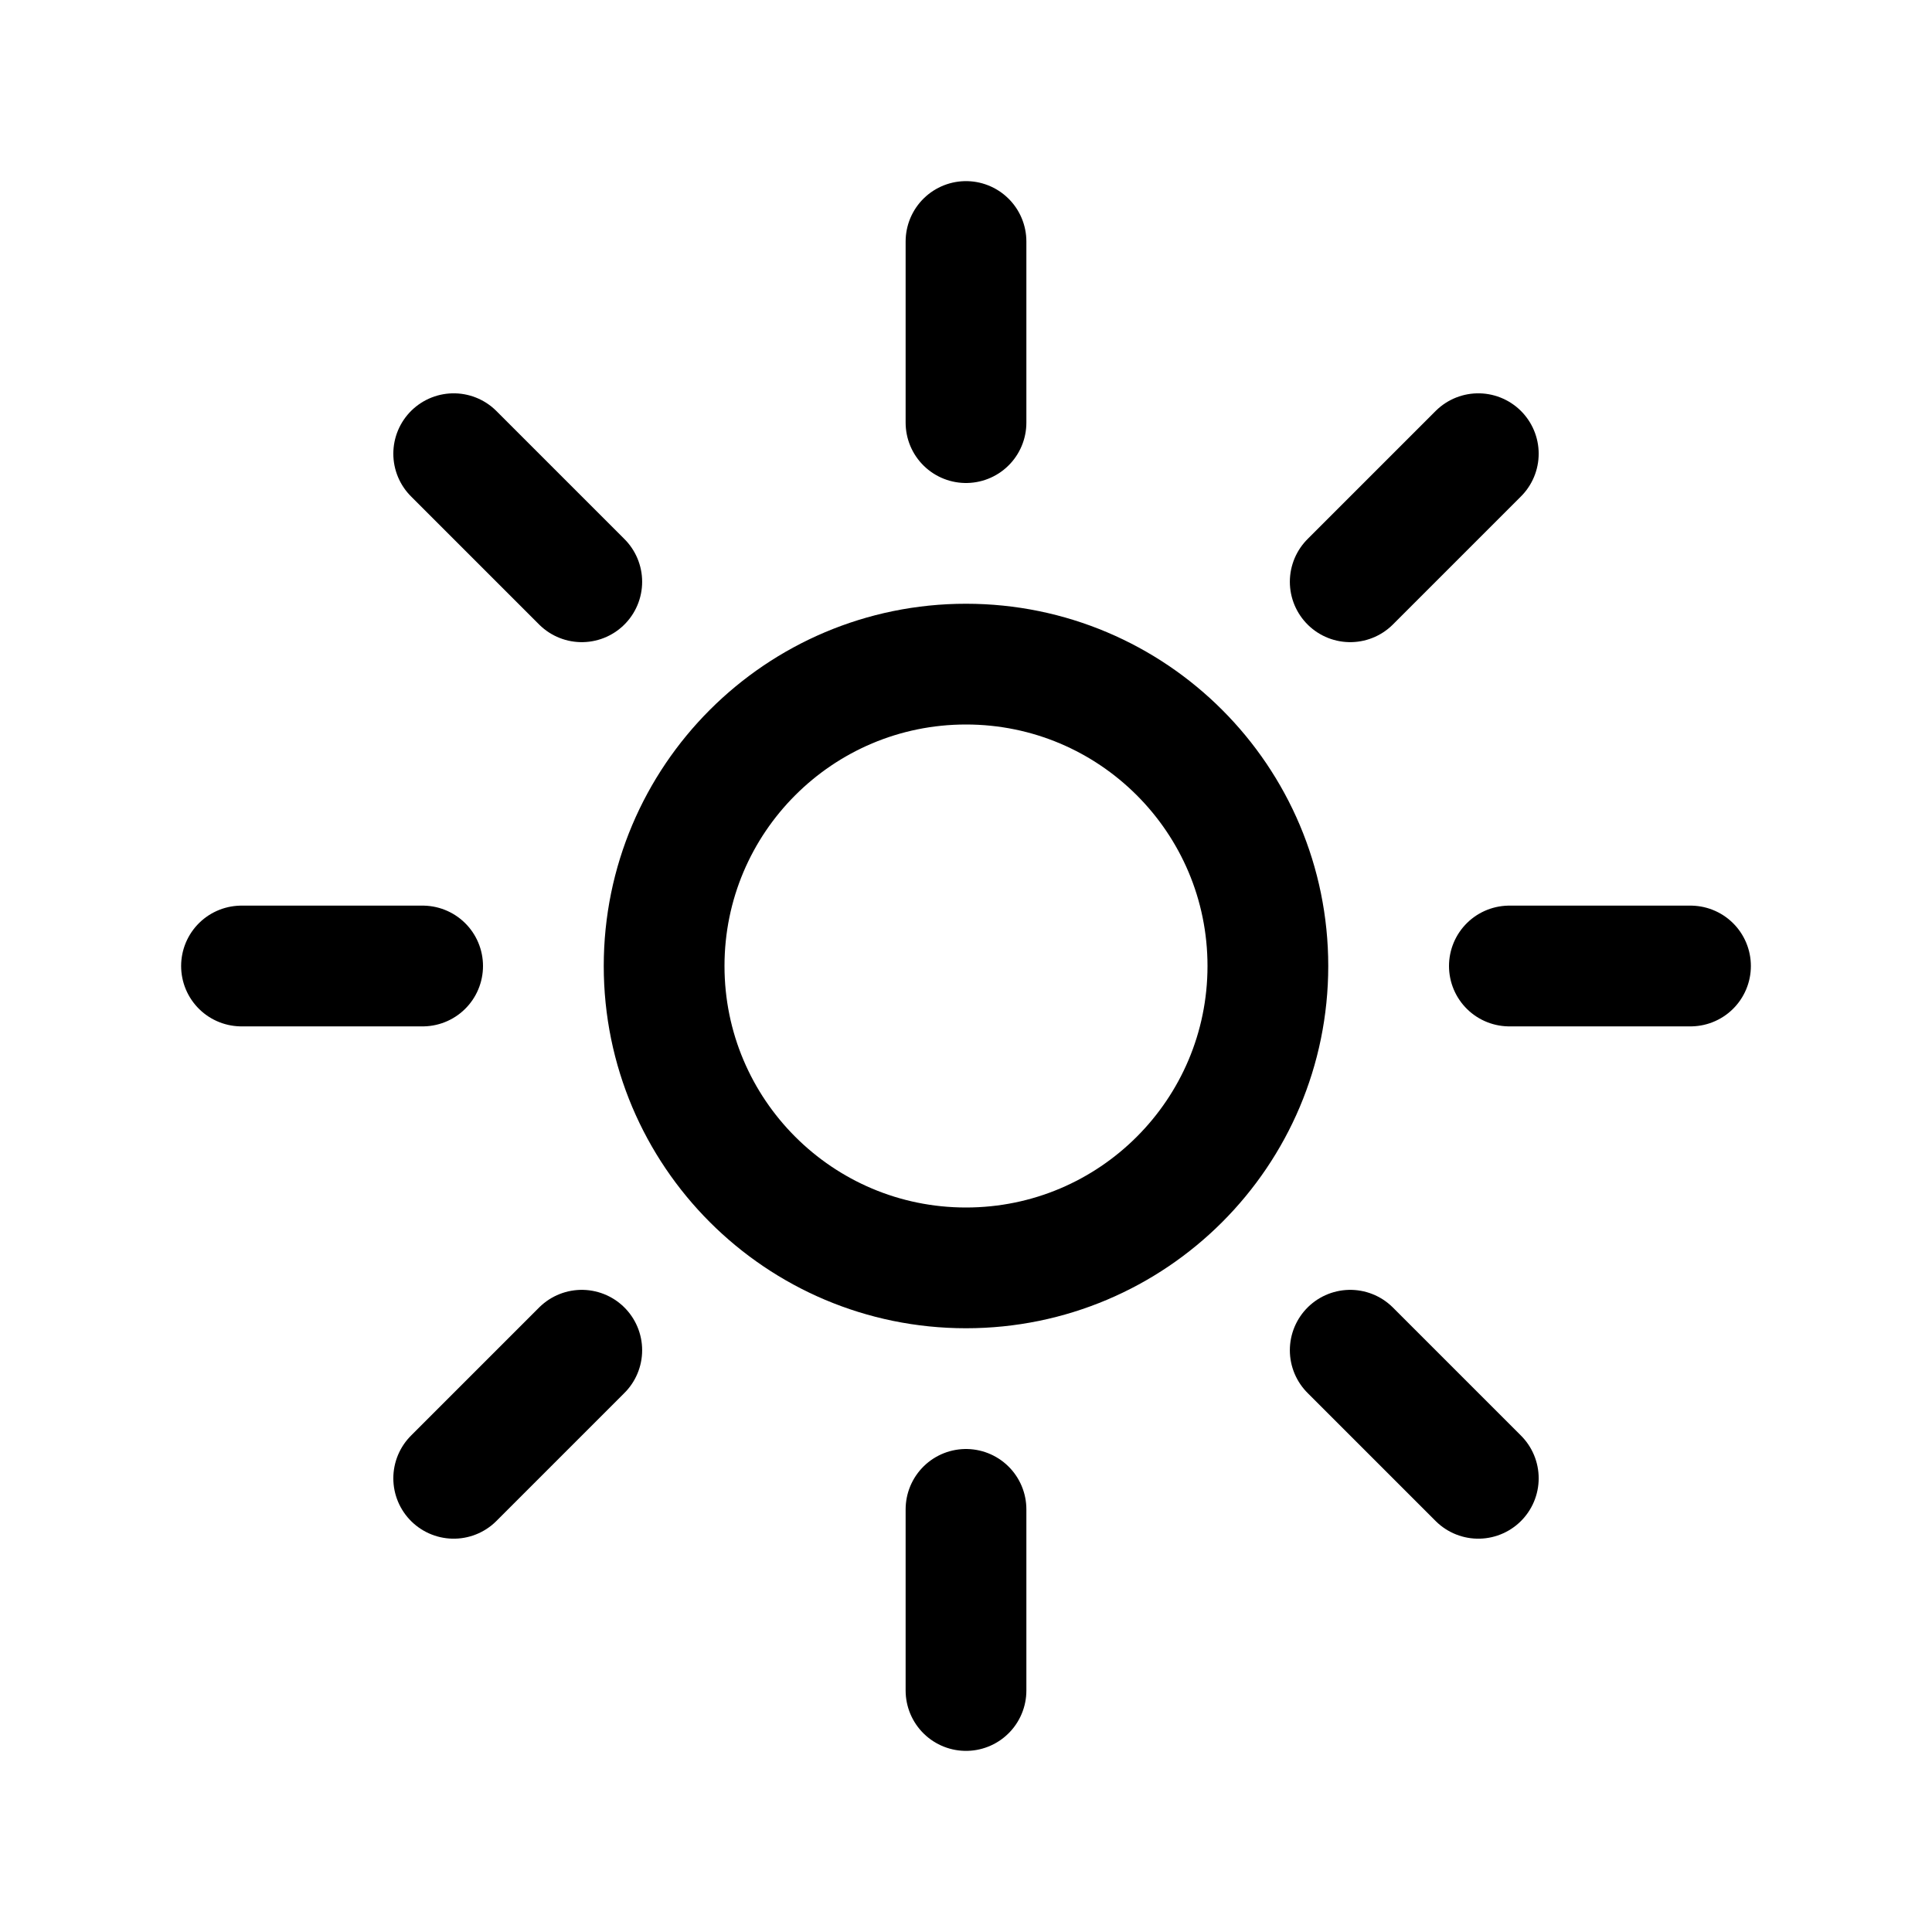
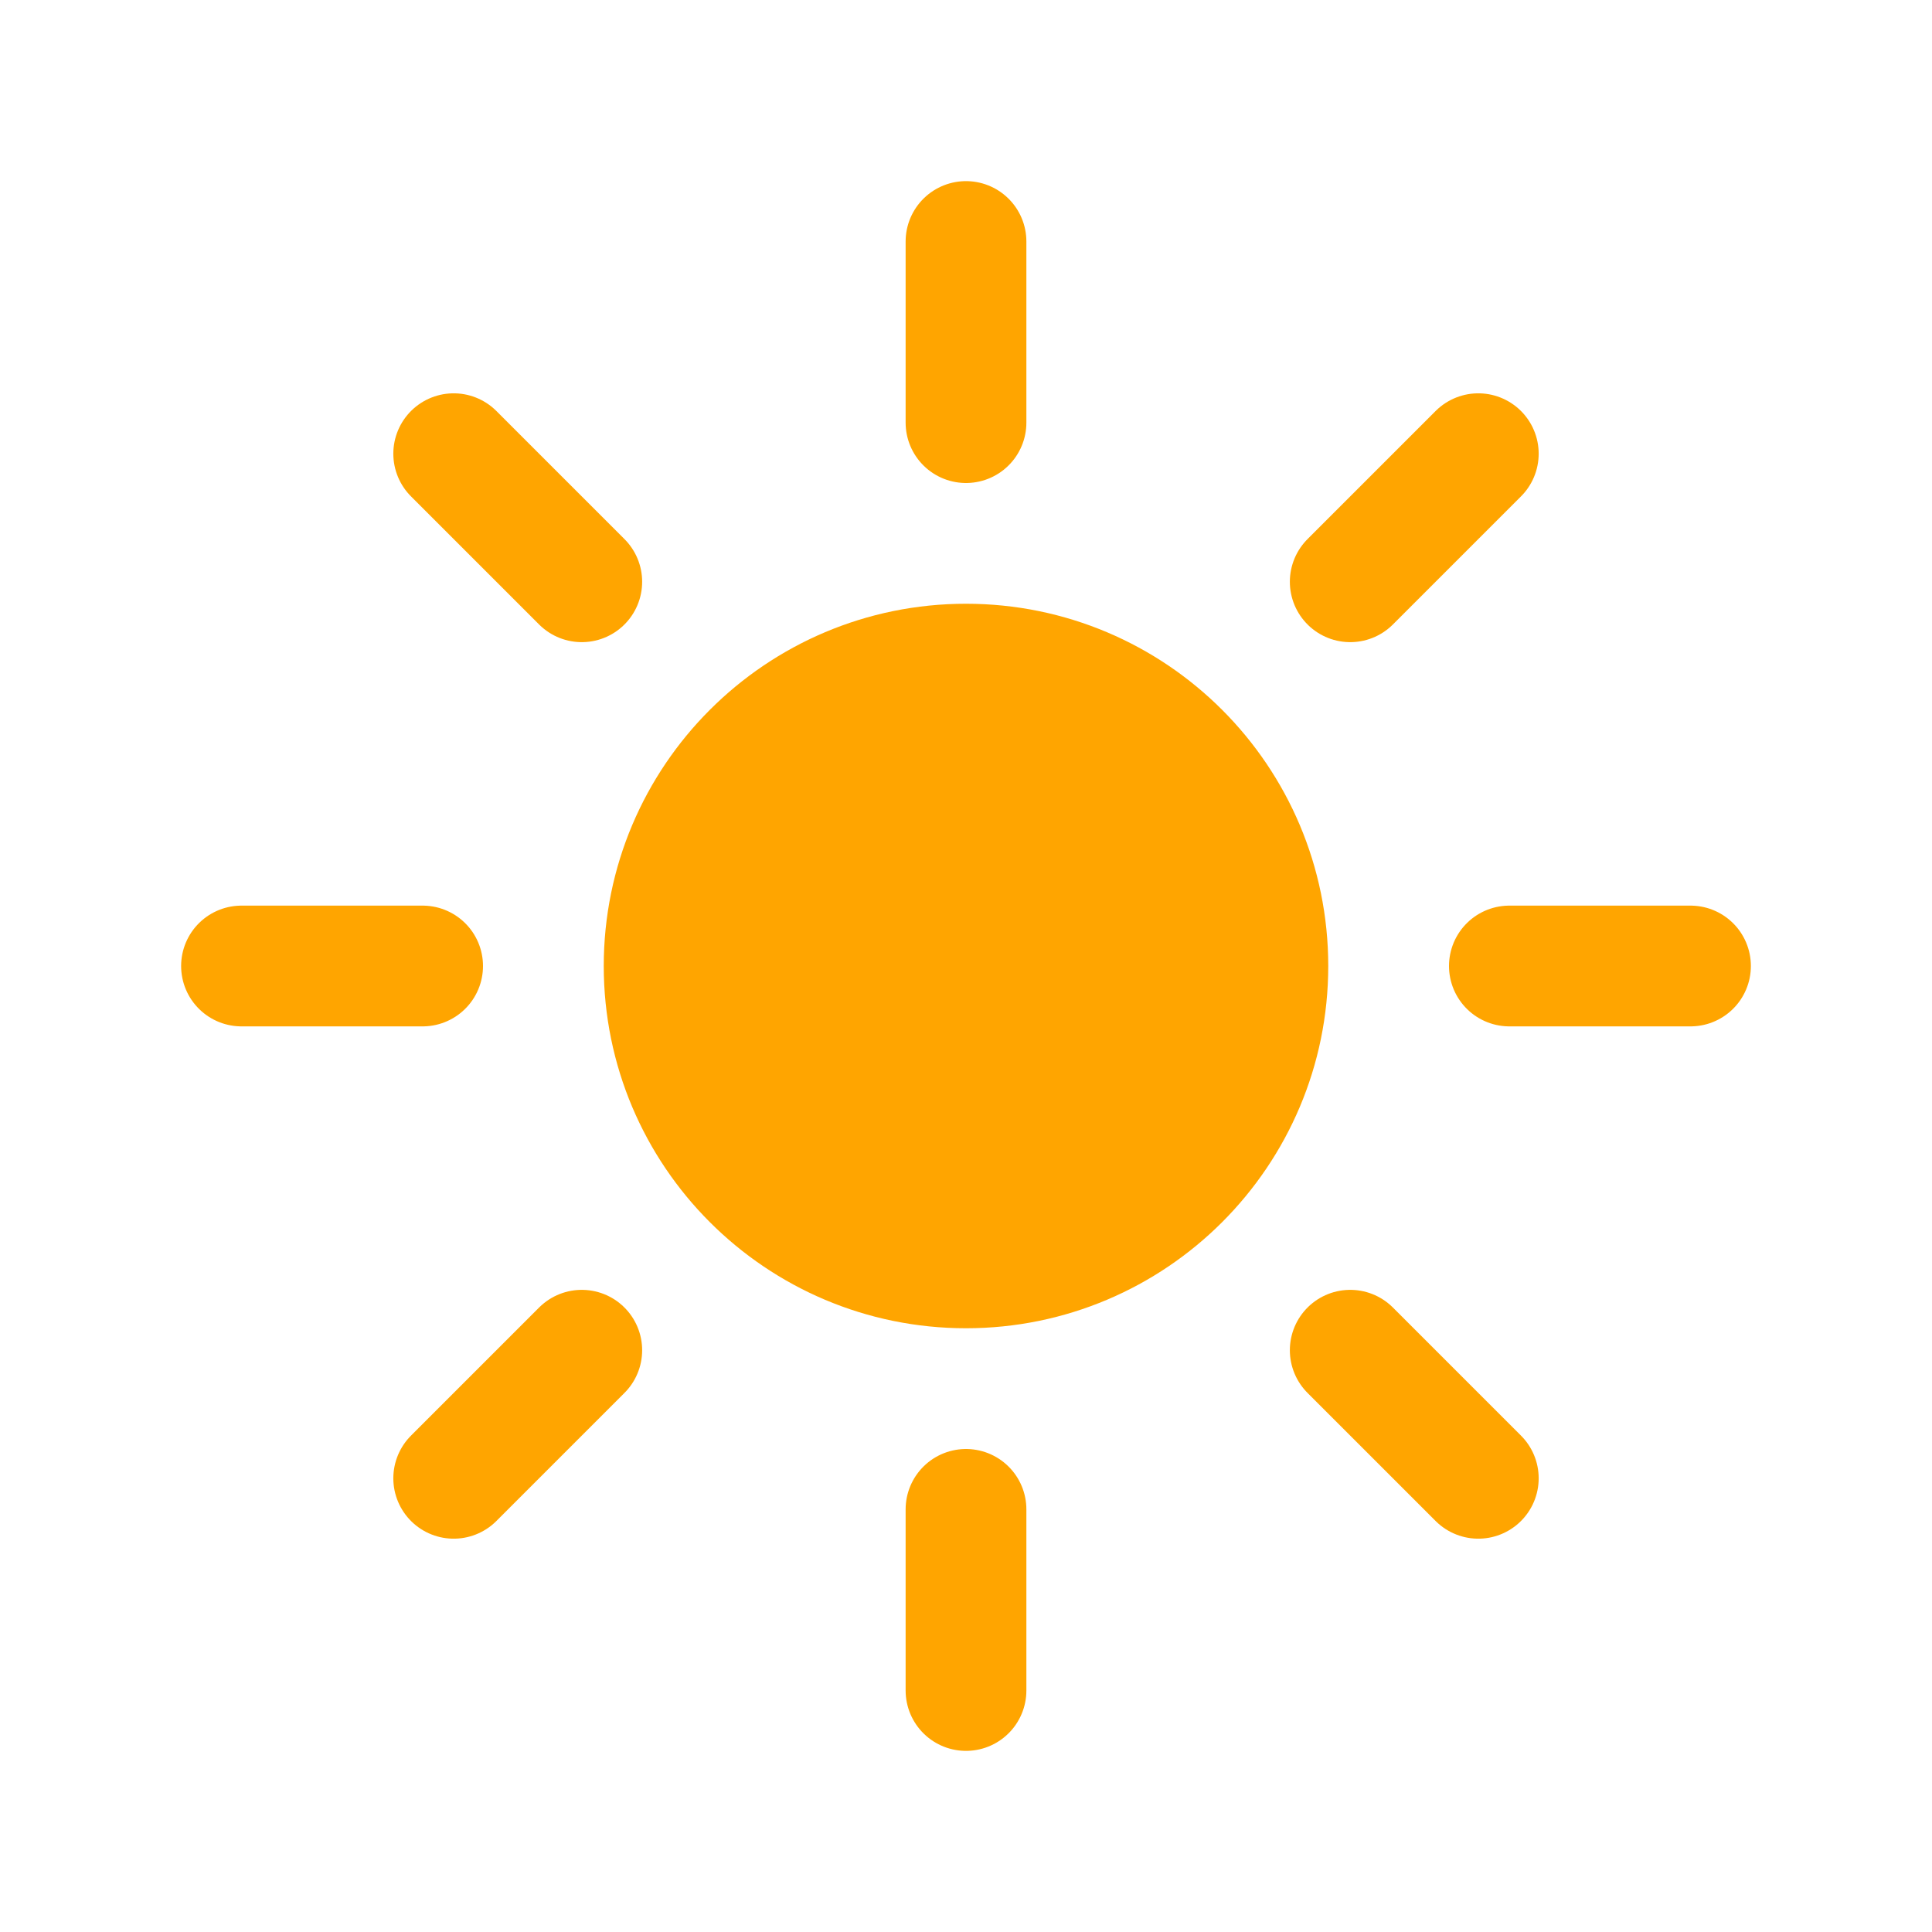
- <svg xmlns="http://www.w3.org/2000/svg" width="24" height="24" fill="none" viewBox="0 0 24 24" stroke-width="1.5" stroke="currentColor" class="size-6">
+ <svg xmlns="http://www.w3.org/2000/svg" width="24" height="24" fill="orange" viewBox="0 0 24 24" stroke-width="1.5" stroke="orange" class="size-6">
  <path stroke-linecap="round" stroke-linejoin="round" d="M12 3v2.25m6.364.386-1.591 1.591M21 12h-2.25m-.386 6.364-1.591-1.591M12 18.75V21m-4.773-4.227-1.591 1.591M5.25 12H3m4.227-4.773L5.636 5.636M15.75 12a3.75 3.75 0 1 1-7.5 0 3.75 3.75 0 0 1 7.5 0Z" />
</svg>
